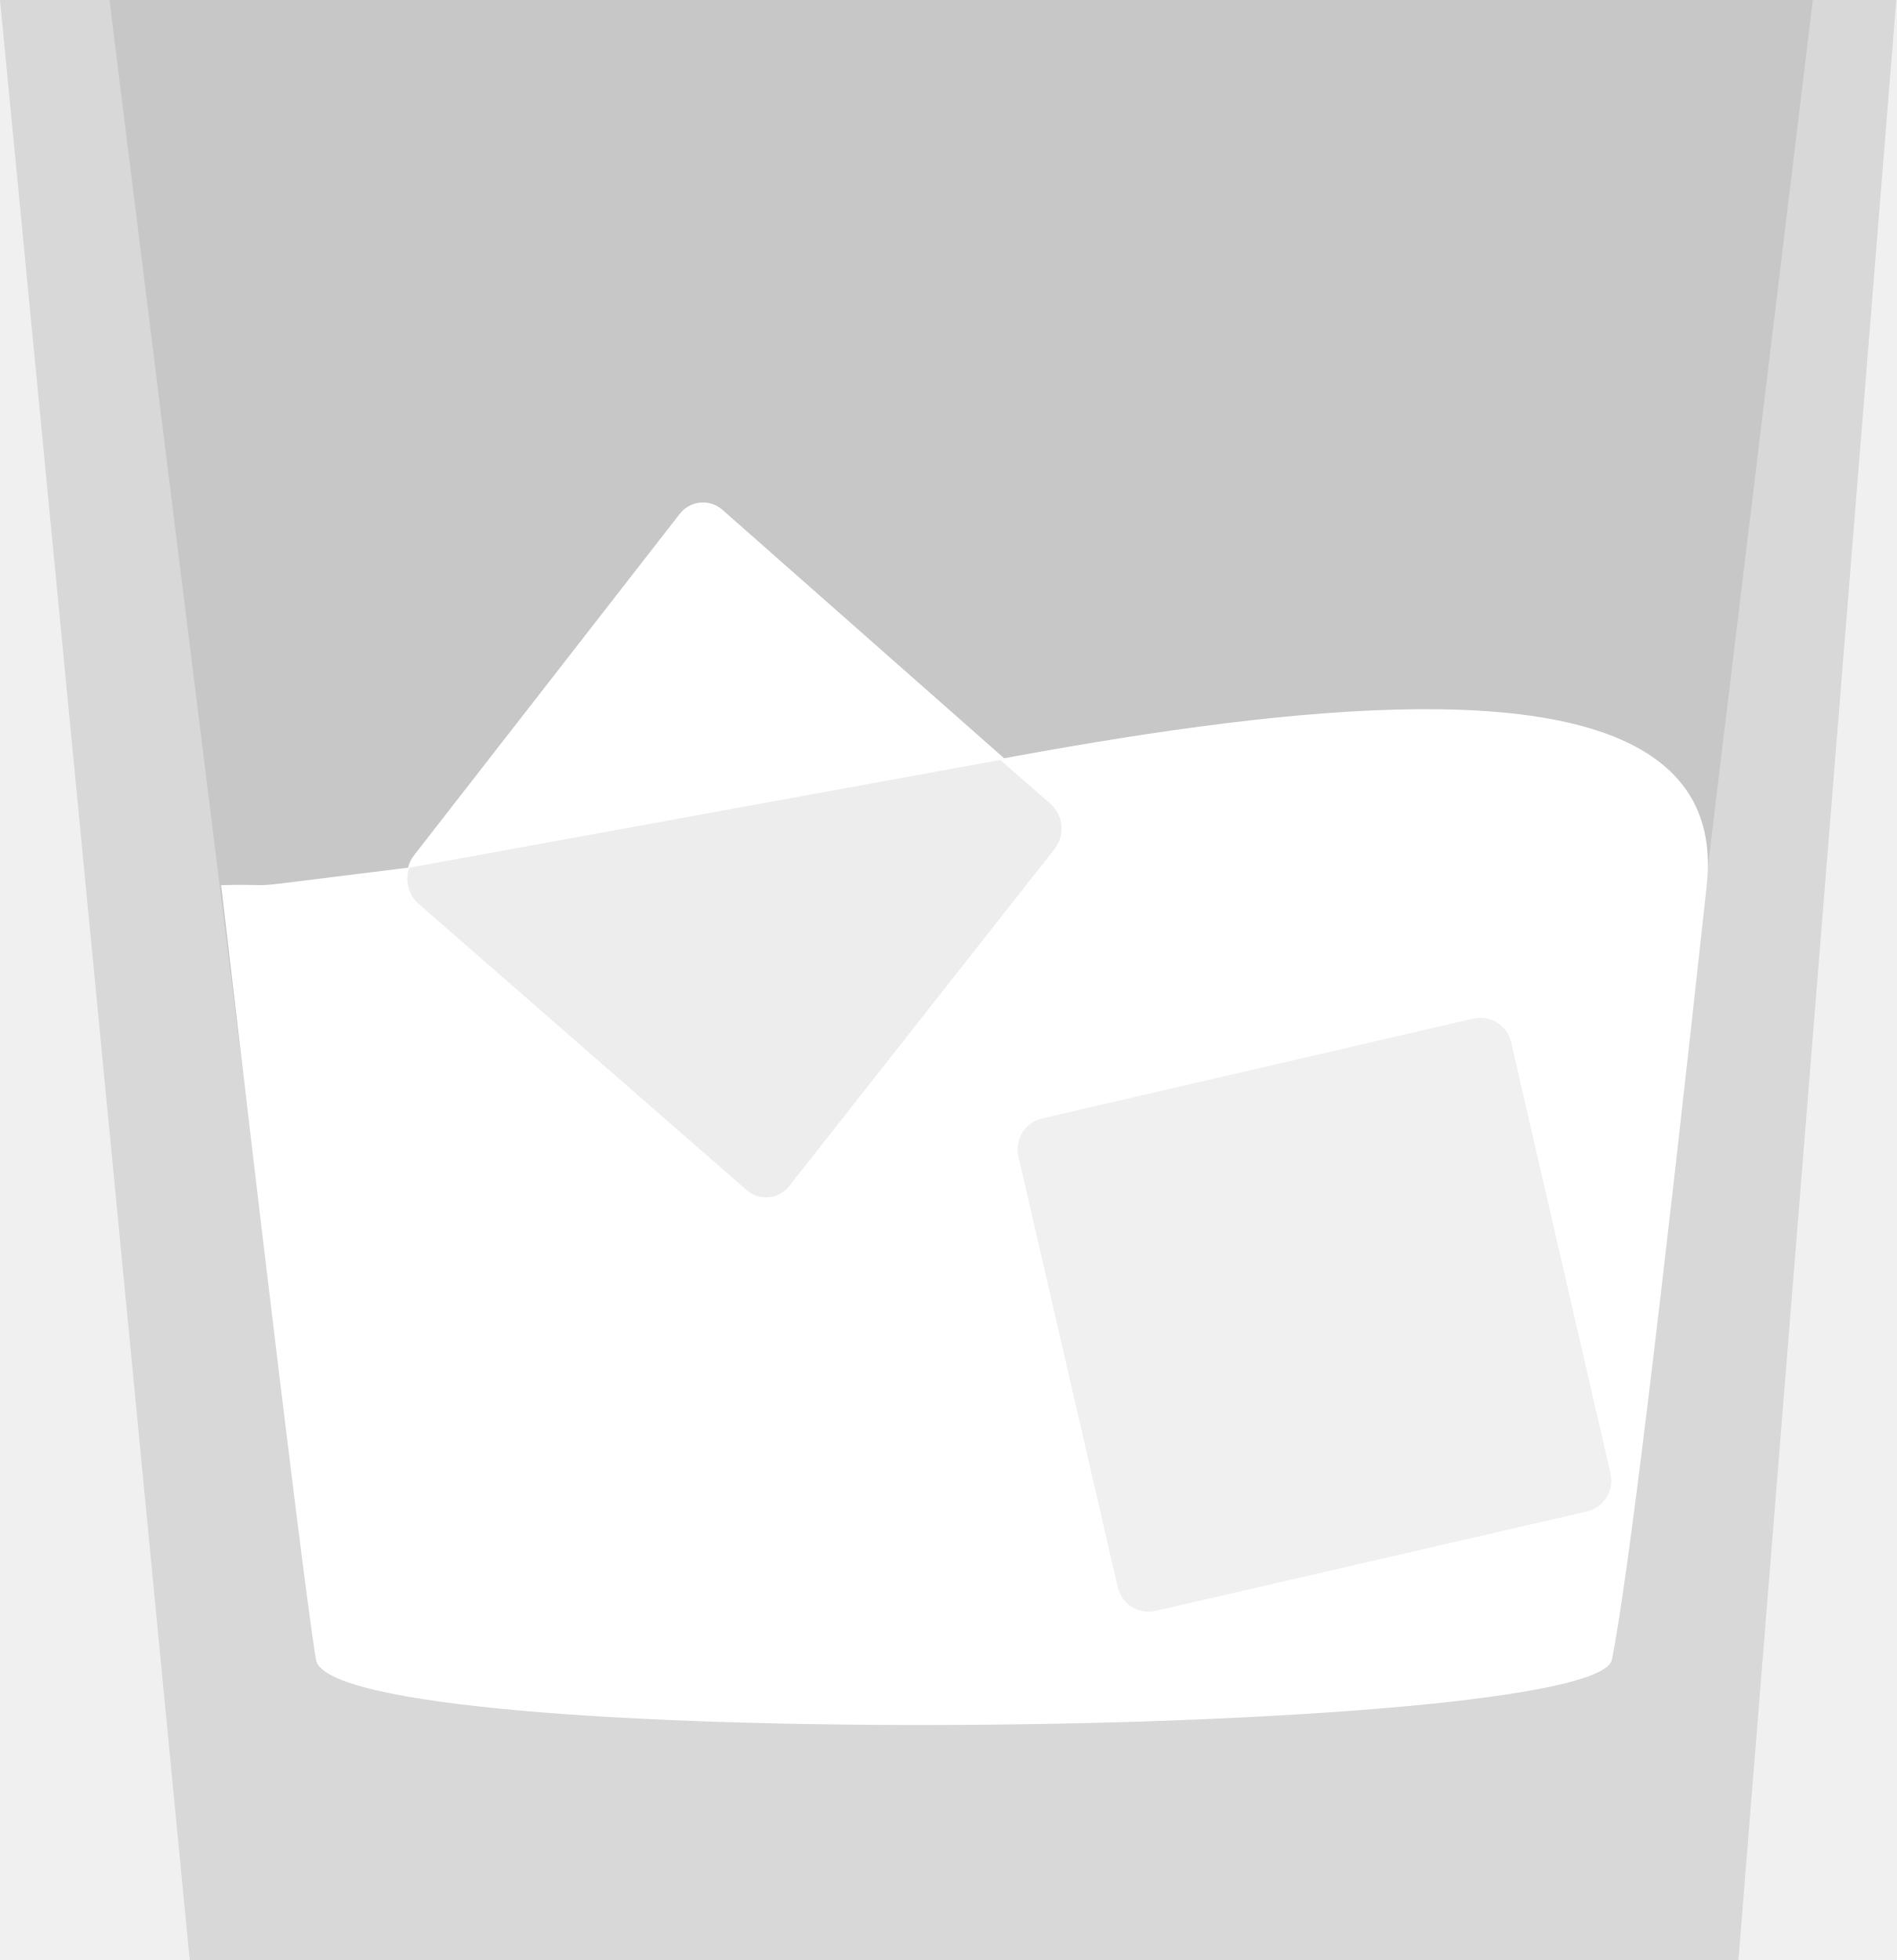
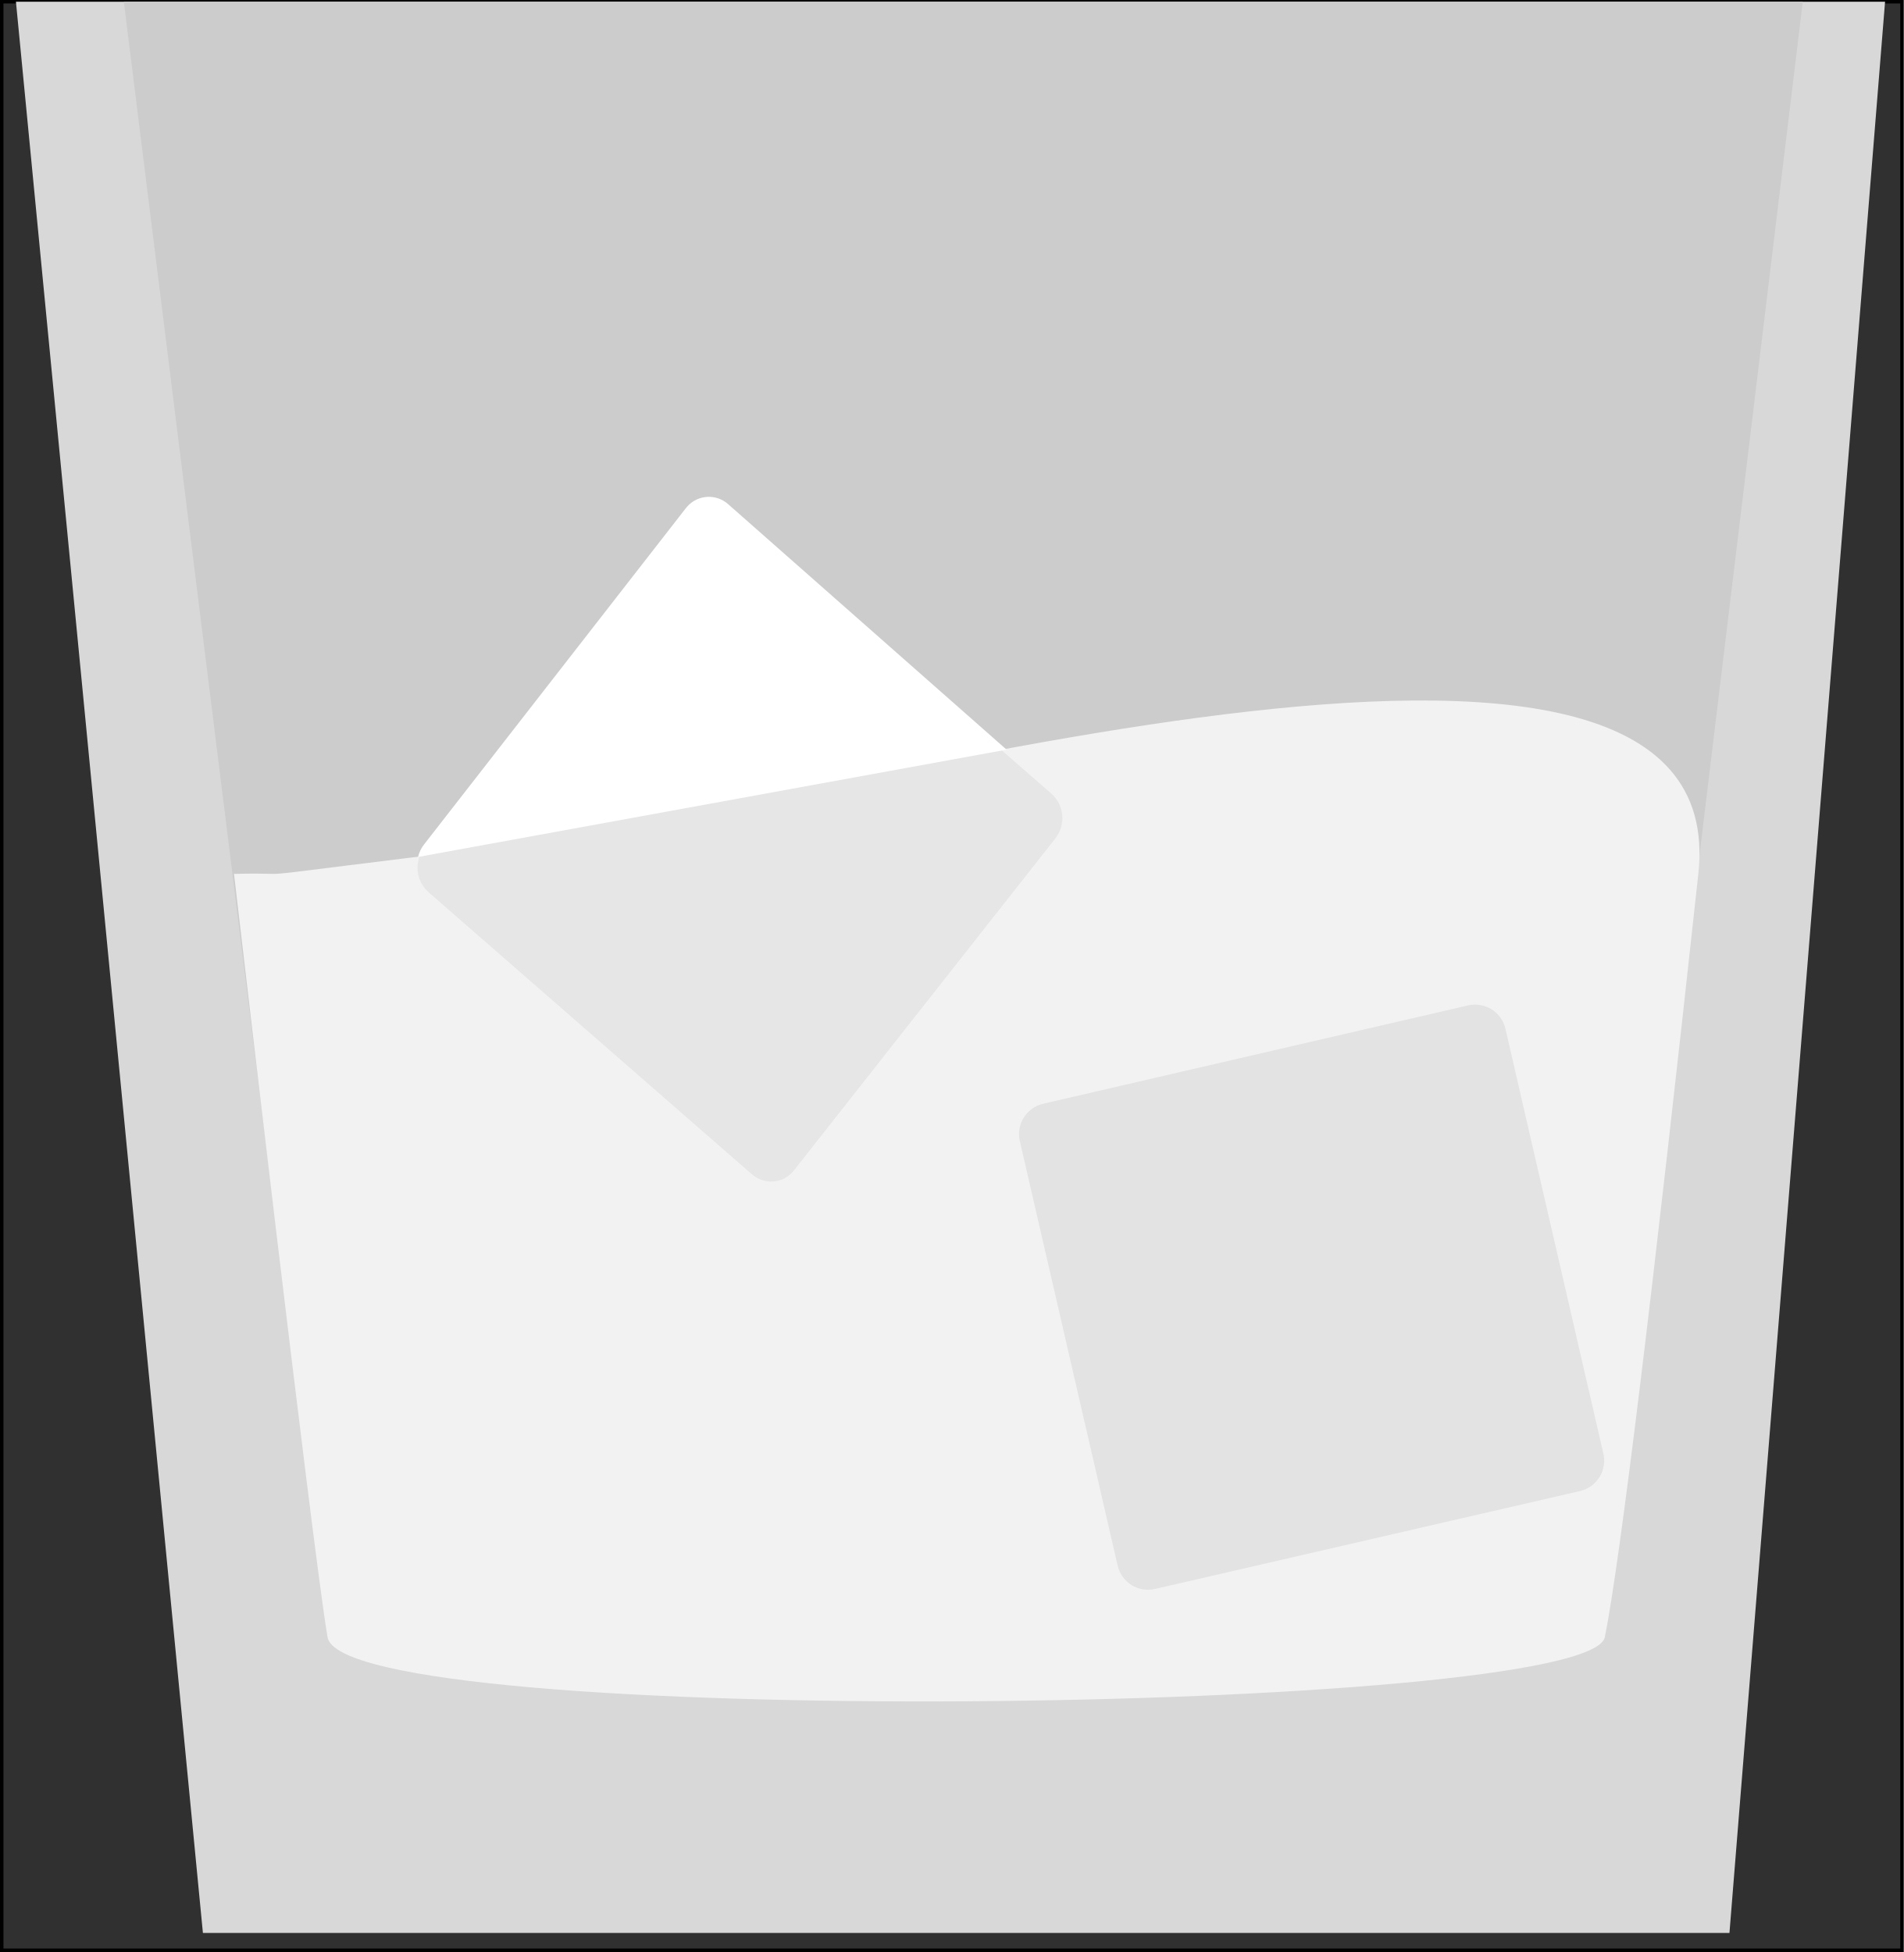
- <svg xmlns="http://www.w3.org/2000/svg" id="Layer_1" data-name="Layer 1" viewBox="0 0 539.94 558">
+ <svg xmlns="http://www.w3.org/2000/svg" id="Layer_1" data-name="Layer 1" viewBox="0 0 549.94 564">
  <defs>
-     <style>.cls-1{fill:#e3e3e3;stroke:#d8d8d8;stroke-width:90px;}.cls-2{fill:#c7c7c7;}.cls-3,.cls-6{fill:#fff;}.cls-4{fill:#f0f0f0;}.cls-5{fill:#ededed;}.cls-6{fill-rule:evenodd;}</style>
+     <style>.cls-1{fill:#303030;stroke:#000;stroke-miterlimit:10;}.cls-2,.cls-5{fill:#e3e3e3;}.cls-2{stroke:#d8d8d8;stroke-width:90px;}.cls-3{fill:#ccc;}.cls-4{fill:#f2f2f2;}.cls-6{fill:#e6e6e6;}.cls-7{fill:#fff;fill-rule:evenodd;}</style>
  </defs>
-   <path class="cls-1" d="M94.9,513,49.6,45H491.2L453.5,513Z" transform="translate(-0.03)" />
-   <path class="cls-2" d="M31.2,0h485L459,472.5H90Z" transform="translate(-0.03)" />
-   <path class="cls-3" d="M63,252c23.7-.6-9,2.5,76.5-7.8S497.2,149.8,486,252c-13,119.4-22.5,198-27,220.5s-364.5,27-369,0S63,252,63,252Z" transform="translate(-0.03)" />
-   <path class="cls-4" d="M296.8,318.4,419.5,290a9,9,0,0,1,10.8,6.7l28.3,122.8a9,9,0,0,1-6.7,10.8L329.1,458.6a9,9,0,0,1-10.8-6.7L290,329.2A9,9,0,0,1,296.8,318.4Z" transform="translate(-0.03)" />
-   <path class="cls-5" d="M118,244.4l75.5-95.9a8.33,8.33,0,0,1,11.8-1.5c.2.1.3.3.5.4l93.3,81.4a9.48,9.48,0,0,1,1.2,12.9l-75.5,95.9a8.33,8.33,0,0,1-11.8,1.5c-.2-.1-.3-.3-.5-.4l-93.3-81.4A9.47,9.47,0,0,1,118,244.4Z" transform="translate(-0.03)" />
-   <path class="cls-6" d="M116.2,247.1l170-31-80.4-70.9a8.37,8.37,0,0,0-11.8.6c-.2.2-.3.4-.5.6l-75.5,97A9.12,9.12,0,0,0,116.2,247.1Z" transform="translate(-0.03)" />
+   <rect class="cls-1" x="0.5" y="0.5" width="548.94" height="563" />
+   <path class="cls-2" d="M94.87,513,49.57,45h441.6l-37.7,468Z" transform="translate(4.6 0.5)" />
+   <path class="cls-3" d="M31.17,0h485L459,472.5H90Z" transform="translate(4.6 0.5)" />
+   <path class="cls-4" d="M63,252c23.7-.6-9,2.5,76.5-7.8S497.17,149.8,486,252c-13,119.4-22.5,198-27,220.5s-364.5,27-369,0S63,252,63,252Z" transform="translate(4.6 0.5)" />
+   <path class="cls-5" d="M296.77,318.4,419.47,290a9,9,0,0,1,10.8,6.7l28.3,122.8a9,9,0,0,1-6.7,10.8l-122.8,28.3a9,9,0,0,1-10.8-6.7L290,329.2a9,9,0,0,1,6.75-10.79Z" transform="translate(4.6 0.5)" />
+   <path class="cls-6" d="M118,244.4l75.5-95.9a8.33,8.33,0,0,1,11.67-1.6l.13.1c.2.1.3.3.5.4l93.3,81.4a9.48,9.48,0,0,1,1.2,12.9l-75.5,95.9a8.33,8.33,0,0,1-11.67,1.6l-.13-.1c-.2-.1-.3-.3-.5-.4l-93.3-81.4A9.47,9.47,0,0,1,118,244.4Z" transform="translate(4.6 0.5)" />
+   <path class="cls-7" d="M116.17,247.1l170-31-80.4-70.9a8.37,8.37,0,0,0-11.8.6c-.2.2-.3.4-.5.6l-75.5,97A9.19,9.19,0,0,0,116.17,247.1Z" transform="translate(4.6 0.5)" />
</svg>
